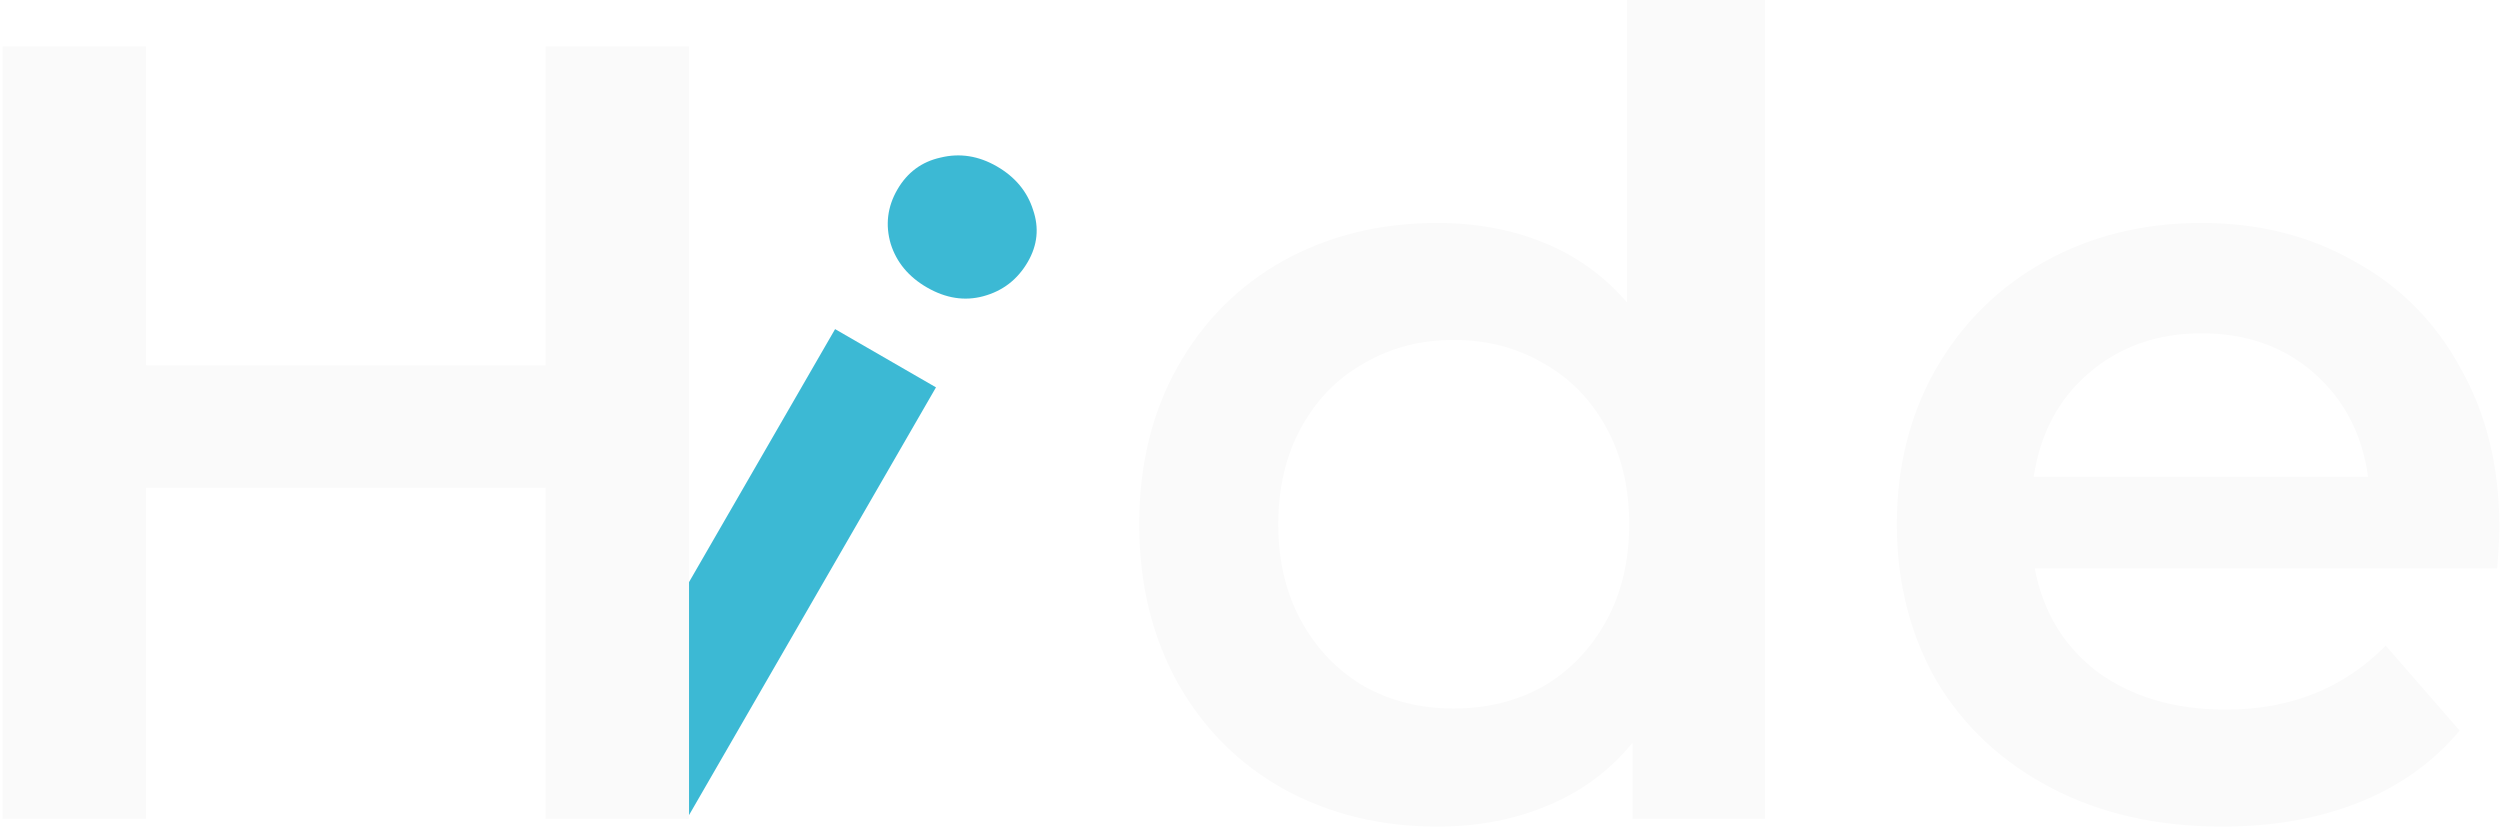
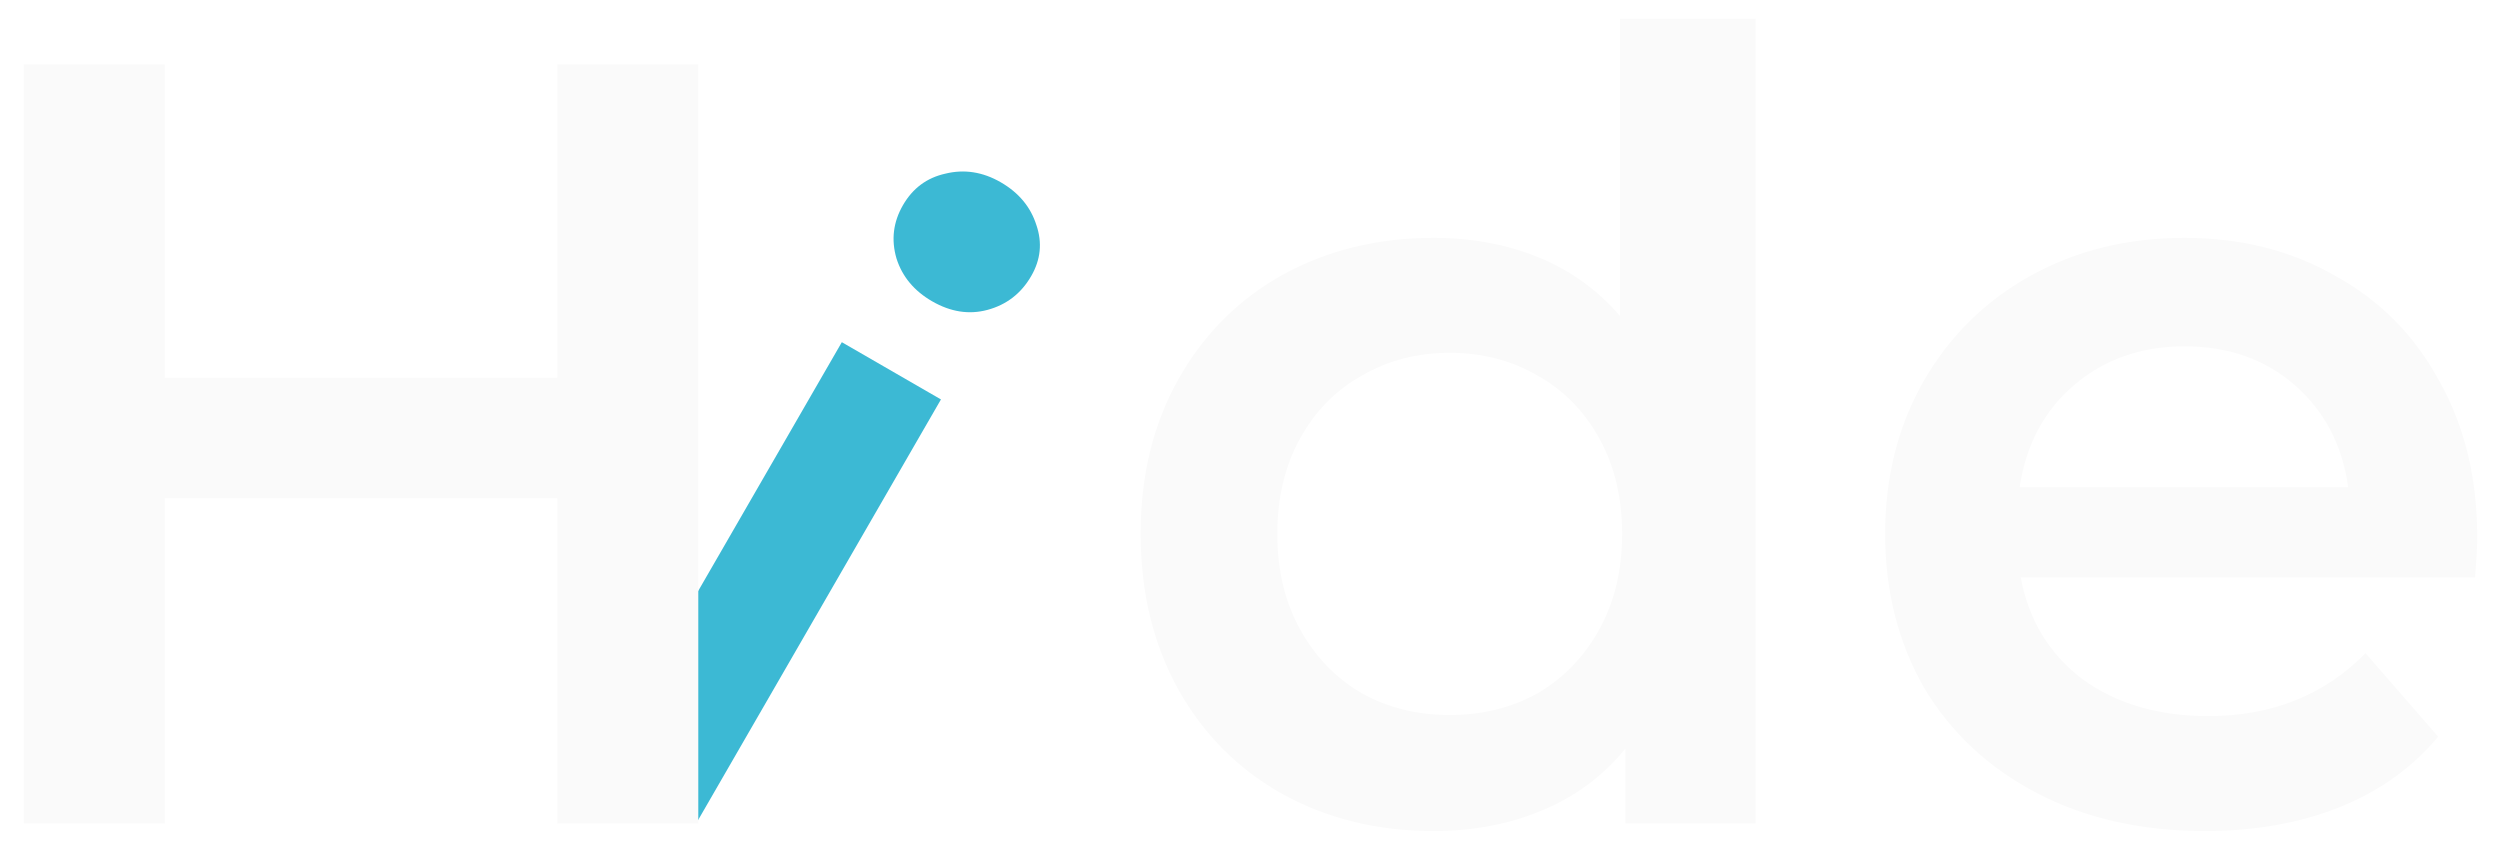
- <svg xmlns="http://www.w3.org/2000/svg" width="774" height="256" viewBox="0 0 774 256" fill="none">
-   <path d="M258.545 101.894L289.781 119.928L212.739 253.37L181.502 235.335L258.545 101.894ZM286.984 88.993C281.32 85.723 277.582 81.233 275.77 75.522C274.054 69.645 274.735 64.04 277.813 58.709C280.891 53.379 285.356 50.07 291.207 48.784C297.155 47.331 302.961 48.239 308.625 51.51C314.289 54.78 318.027 59.27 319.839 64.981C321.747 70.525 321.21 75.879 318.228 81.044C315.054 86.541 310.445 90.1 304.402 91.719C298.621 93.268 292.815 92.359 286.984 88.993Z" fill="#3CB9D4" />
-   <path d="M213.323 14.36V253.524H168.906V151.025H45.224V253.524H0.808V14.36H45.224V113.1H168.906V14.36H213.323Z" fill="#FAFAFA" />
-   <path d="M546.423 0.01V253.524H505.424V229.949C498.362 238.605 489.593 245.096 479.115 249.424C468.866 253.752 457.477 255.916 444.949 255.916C427.41 255.916 411.58 252.043 397.458 244.299C383.564 236.555 372.63 225.621 364.658 211.499C356.686 197.15 352.7 180.75 352.7 162.3C352.7 143.85 356.686 127.564 364.658 113.442C372.63 99.32 383.564 88.387 397.458 80.642C411.58 72.898 427.41 69.026 444.949 69.026C457.021 69.026 468.068 71.076 478.09 75.176C488.113 79.276 496.654 85.426 503.715 93.626V0.01H546.423ZM450.074 219.358C460.324 219.358 469.549 217.08 477.749 212.524C485.949 207.741 492.44 201.022 497.224 192.366C502.007 183.711 504.399 173.689 504.399 162.3C504.399 150.911 502.007 140.889 497.224 132.233C492.44 123.578 485.949 116.973 477.749 112.417C469.549 107.634 460.324 105.242 450.074 105.242C439.824 105.242 430.599 107.634 422.399 112.417C414.199 116.973 407.708 123.578 402.925 132.233C398.141 140.889 395.75 150.911 395.75 162.3C395.75 173.689 398.141 183.711 402.925 192.366C407.708 201.022 414.199 207.741 422.399 212.524C430.599 217.08 439.824 219.358 450.074 219.358Z" fill="#FAFAFA" />
-   <path d="M773.808 163.325C773.808 166.286 773.58 170.5 773.125 175.966H629.968C632.473 189.405 638.965 200.111 649.443 208.083C660.148 215.827 673.359 219.699 689.076 219.699C709.12 219.699 725.634 213.094 738.617 199.883L761.508 226.191C753.308 235.985 742.944 243.388 730.417 248.399C717.889 253.41 703.767 255.916 688.051 255.916C668.006 255.916 650.354 251.93 635.093 243.957C619.832 235.985 607.987 224.938 599.56 210.816C591.36 196.466 587.26 180.294 587.26 162.3C587.26 144.533 591.246 128.589 599.218 114.467C607.418 100.117 618.693 88.956 633.043 80.984C647.393 73.012 663.565 69.026 681.559 69.026C699.325 69.026 715.156 73.012 729.05 80.984C743.172 88.728 754.105 99.775 761.85 114.125C769.822 128.247 773.808 144.647 773.808 163.325ZM681.559 103.192C667.892 103.192 656.276 107.292 646.709 115.492C637.37 123.464 631.676 134.17 629.626 147.608H733.15C731.328 134.397 725.747 123.692 716.409 115.492C707.07 107.292 695.453 103.192 681.559 103.192Z" fill="#FAFAFA" />
+ <svg xmlns="http://www.w3.org/2000/svg" width="89" height="30" viewBox="0 0 89 30" fill="none">
+   <path d="M29.969 12.182L33.498 14.22L24.793 29.298L21.264 27.26L29.969 12.182ZM33.182 10.725C32.542 10.355 32.12 9.848 31.915 9.202C31.721 8.538 31.798 7.905 32.146 7.303C32.494 6.7 32.998 6.327 33.659 6.181C34.331 6.017 34.987 6.12 35.627 6.489C36.267 6.859 36.69 7.366 36.895 8.011C37.11 8.638 37.049 9.243 36.712 9.826C36.354 10.447 35.833 10.85 35.15 11.033C34.497 11.208 33.841 11.105 33.182 10.725Z" fill="#3CB9D4" />
+   <path d="M24.859 2.291V29.315H19.84V17.733H5.865V29.315H0.847V2.291H5.865V13.448H19.84V2.291H24.859Z" fill="#FAFAFA" />
+   <path d="M62.496 0.67V29.315H57.864V26.651C57.066 27.629 56.075 28.363 54.891 28.852C53.733 29.34 52.446 29.585 51.031 29.585C49.049 29.585 47.26 29.148 45.665 28.273C44.095 27.397 42.859 26.162 41.959 24.566C41.058 22.945 40.607 21.092 40.607 19.007C40.607 16.923 41.058 15.082 41.959 13.487C42.859 11.891 44.095 10.656 45.665 9.781C47.26 8.906 49.049 8.468 51.031 8.468C52.395 8.468 53.643 8.7 54.775 9.163C55.908 9.626 56.873 10.321 57.671 11.248V0.67H62.496ZM51.61 25.454C52.768 25.454 53.81 25.197 54.737 24.682C55.663 24.142 56.397 23.383 56.937 22.404C57.478 21.427 57.748 20.294 57.748 19.007C57.748 17.72 57.478 16.588 56.937 15.61C56.397 14.632 55.663 13.886 54.737 13.371C53.81 12.831 52.768 12.56 51.61 12.56C50.452 12.56 49.409 12.831 48.483 13.371C47.556 13.886 46.823 14.632 46.282 15.61C45.742 16.588 45.472 17.72 45.472 19.007C45.472 20.294 45.742 21.427 46.282 22.404C46.823 23.383 47.556 24.142 48.483 24.682C49.409 25.197 50.452 25.454 51.61 25.454Z" fill="#FAFAFA" />
+   <path d="M88.189 19.123C88.189 19.458 88.163 19.934 88.112 20.552H71.936C72.219 22.07 72.953 23.28 74.137 24.18C75.346 25.055 76.839 25.493 78.615 25.493C80.88 25.493 82.746 24.747 84.213 23.254L86.799 26.226C85.873 27.333 84.701 28.169 83.286 28.736C81.871 29.302 80.275 29.585 78.499 29.585C76.234 29.585 74.24 29.135 72.515 28.234C70.791 27.333 69.453 26.085 68.5 24.489C67.574 22.868 67.111 21.041 67.111 19.007C67.111 17 67.561 15.198 68.462 13.603C69.388 11.981 70.662 10.72 72.284 9.819C73.905 8.919 75.732 8.468 77.766 8.468C79.773 8.468 81.562 8.919 83.132 9.819C84.727 10.694 85.963 11.943 86.838 13.564C87.739 15.16 88.189 17.013 88.189 19.123ZM77.766 12.329C76.221 12.329 74.909 12.792 73.828 13.718C72.773 14.619 72.129 15.829 71.898 17.347H83.595C83.389 15.854 82.758 14.645 81.703 13.718C80.648 12.792 79.335 12.329 77.766 12.329Z" fill="#FAFAFA" />
</svg>
